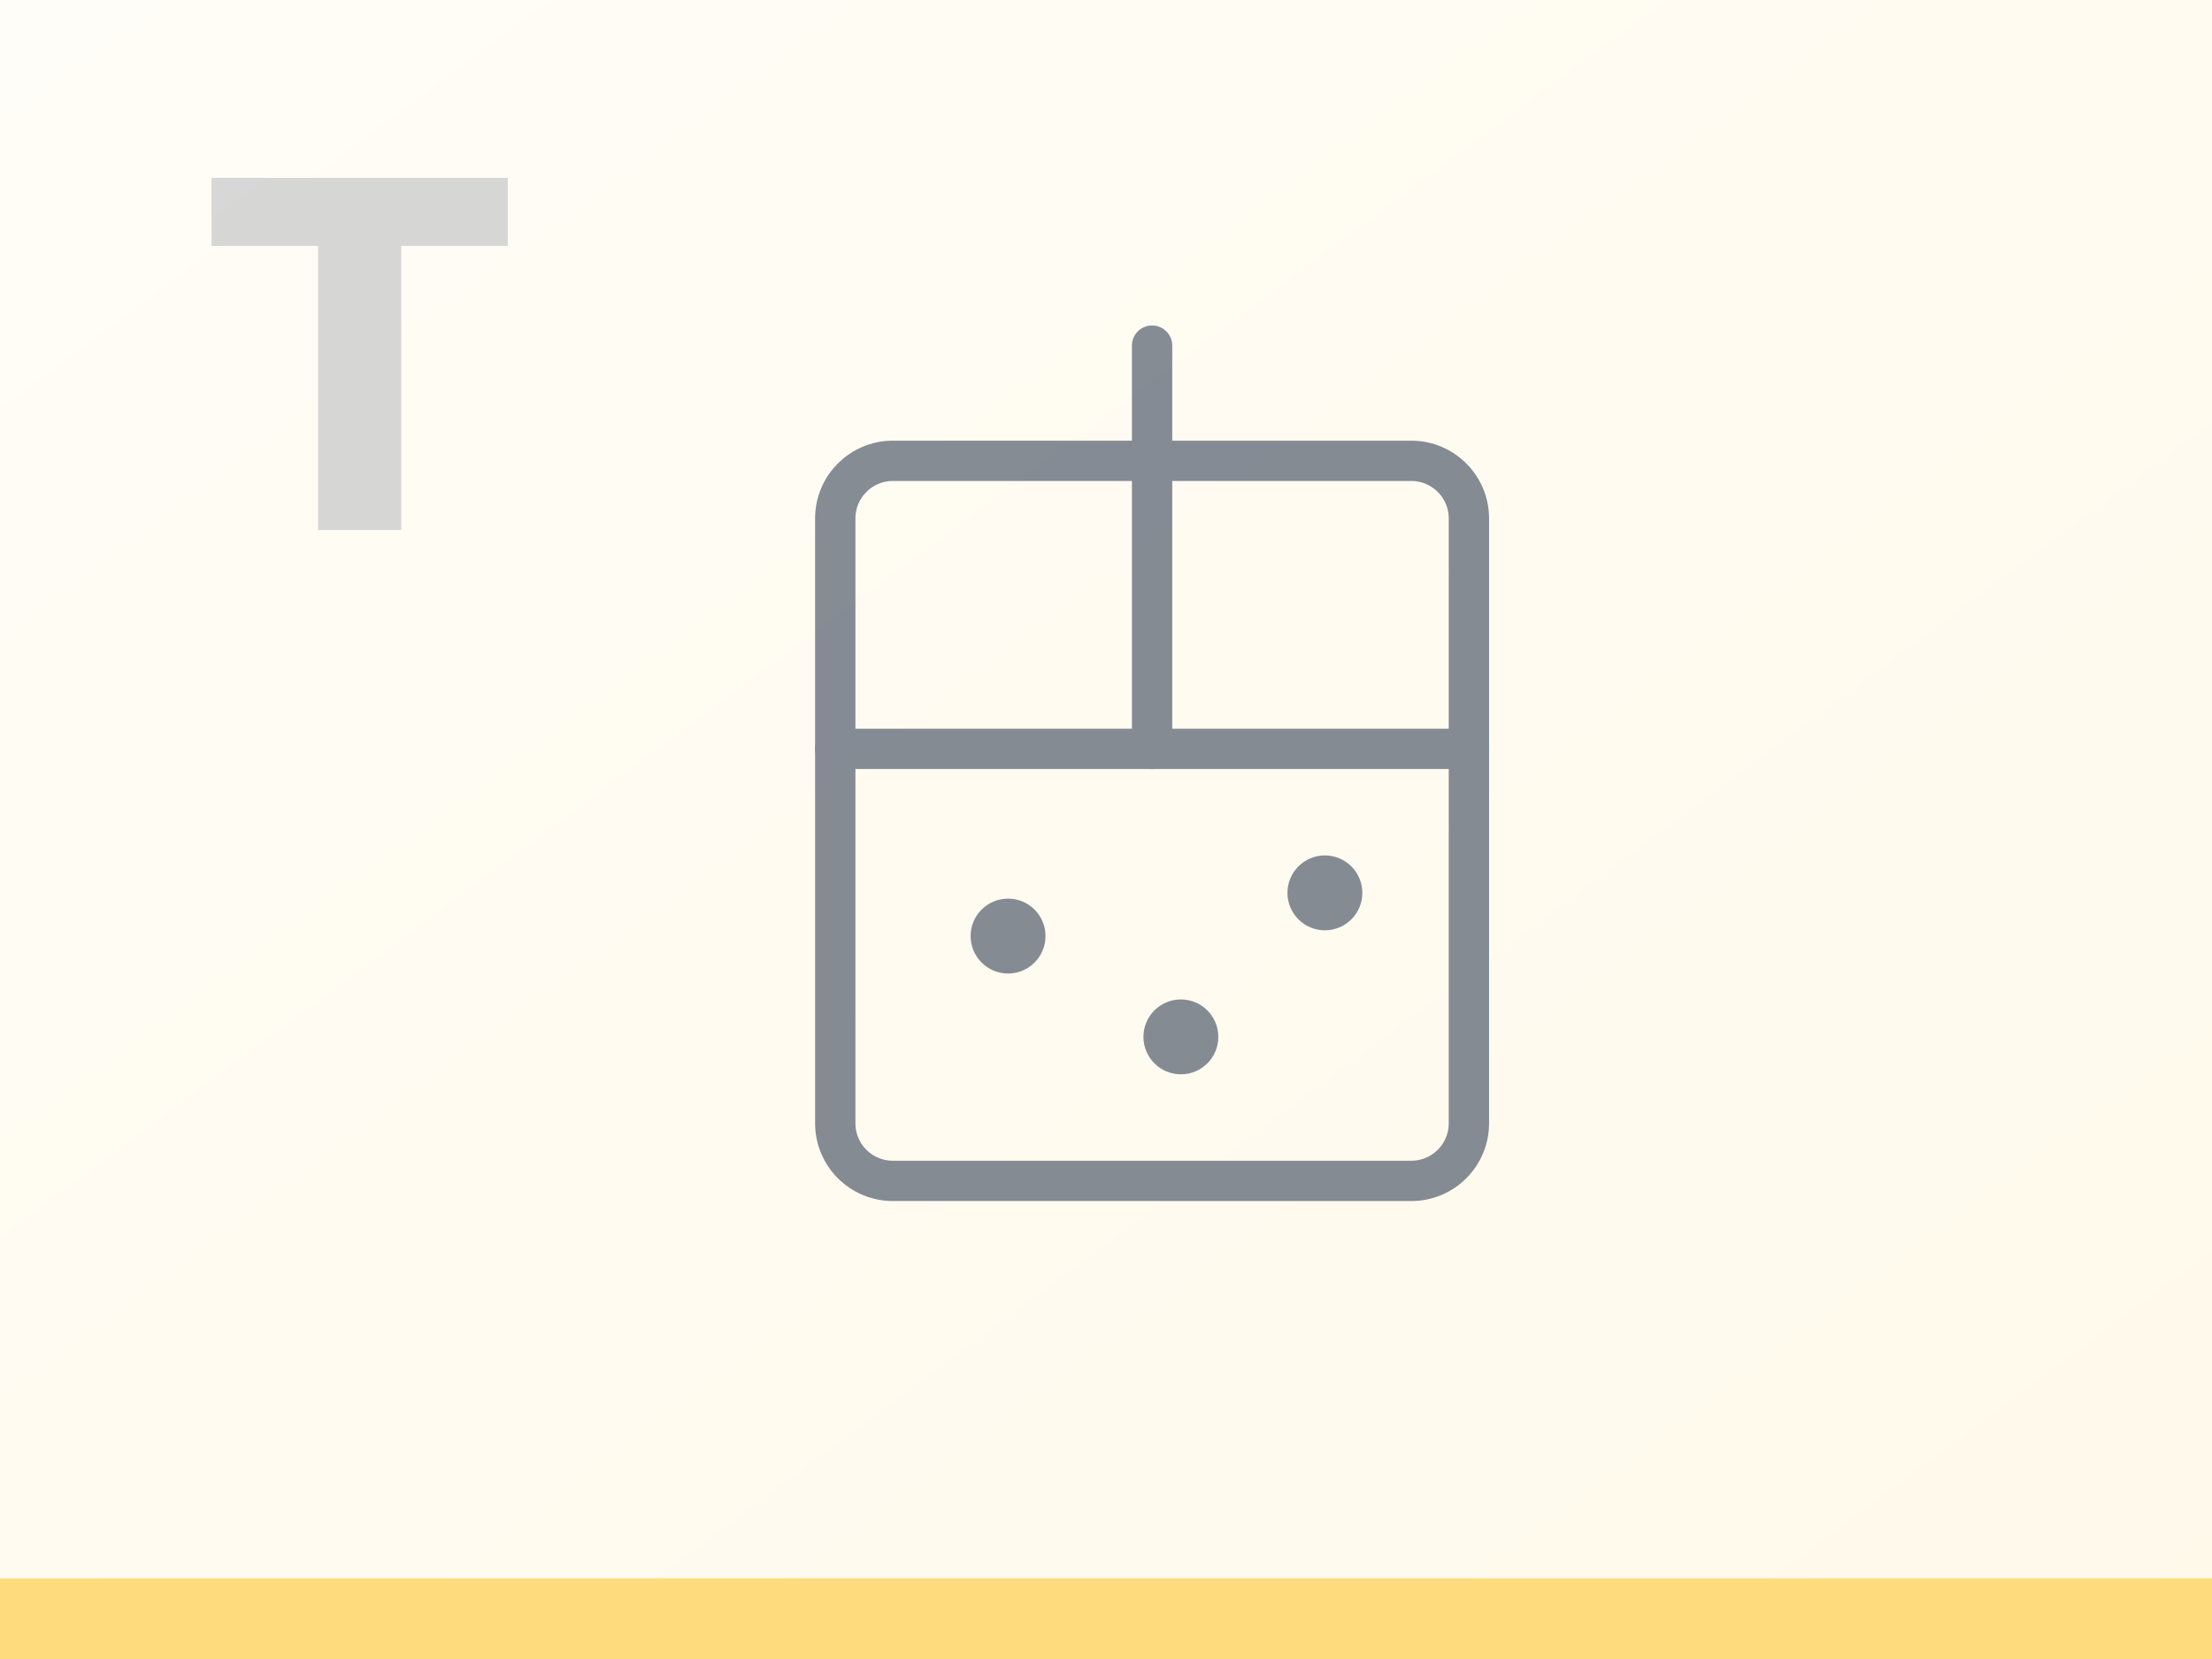
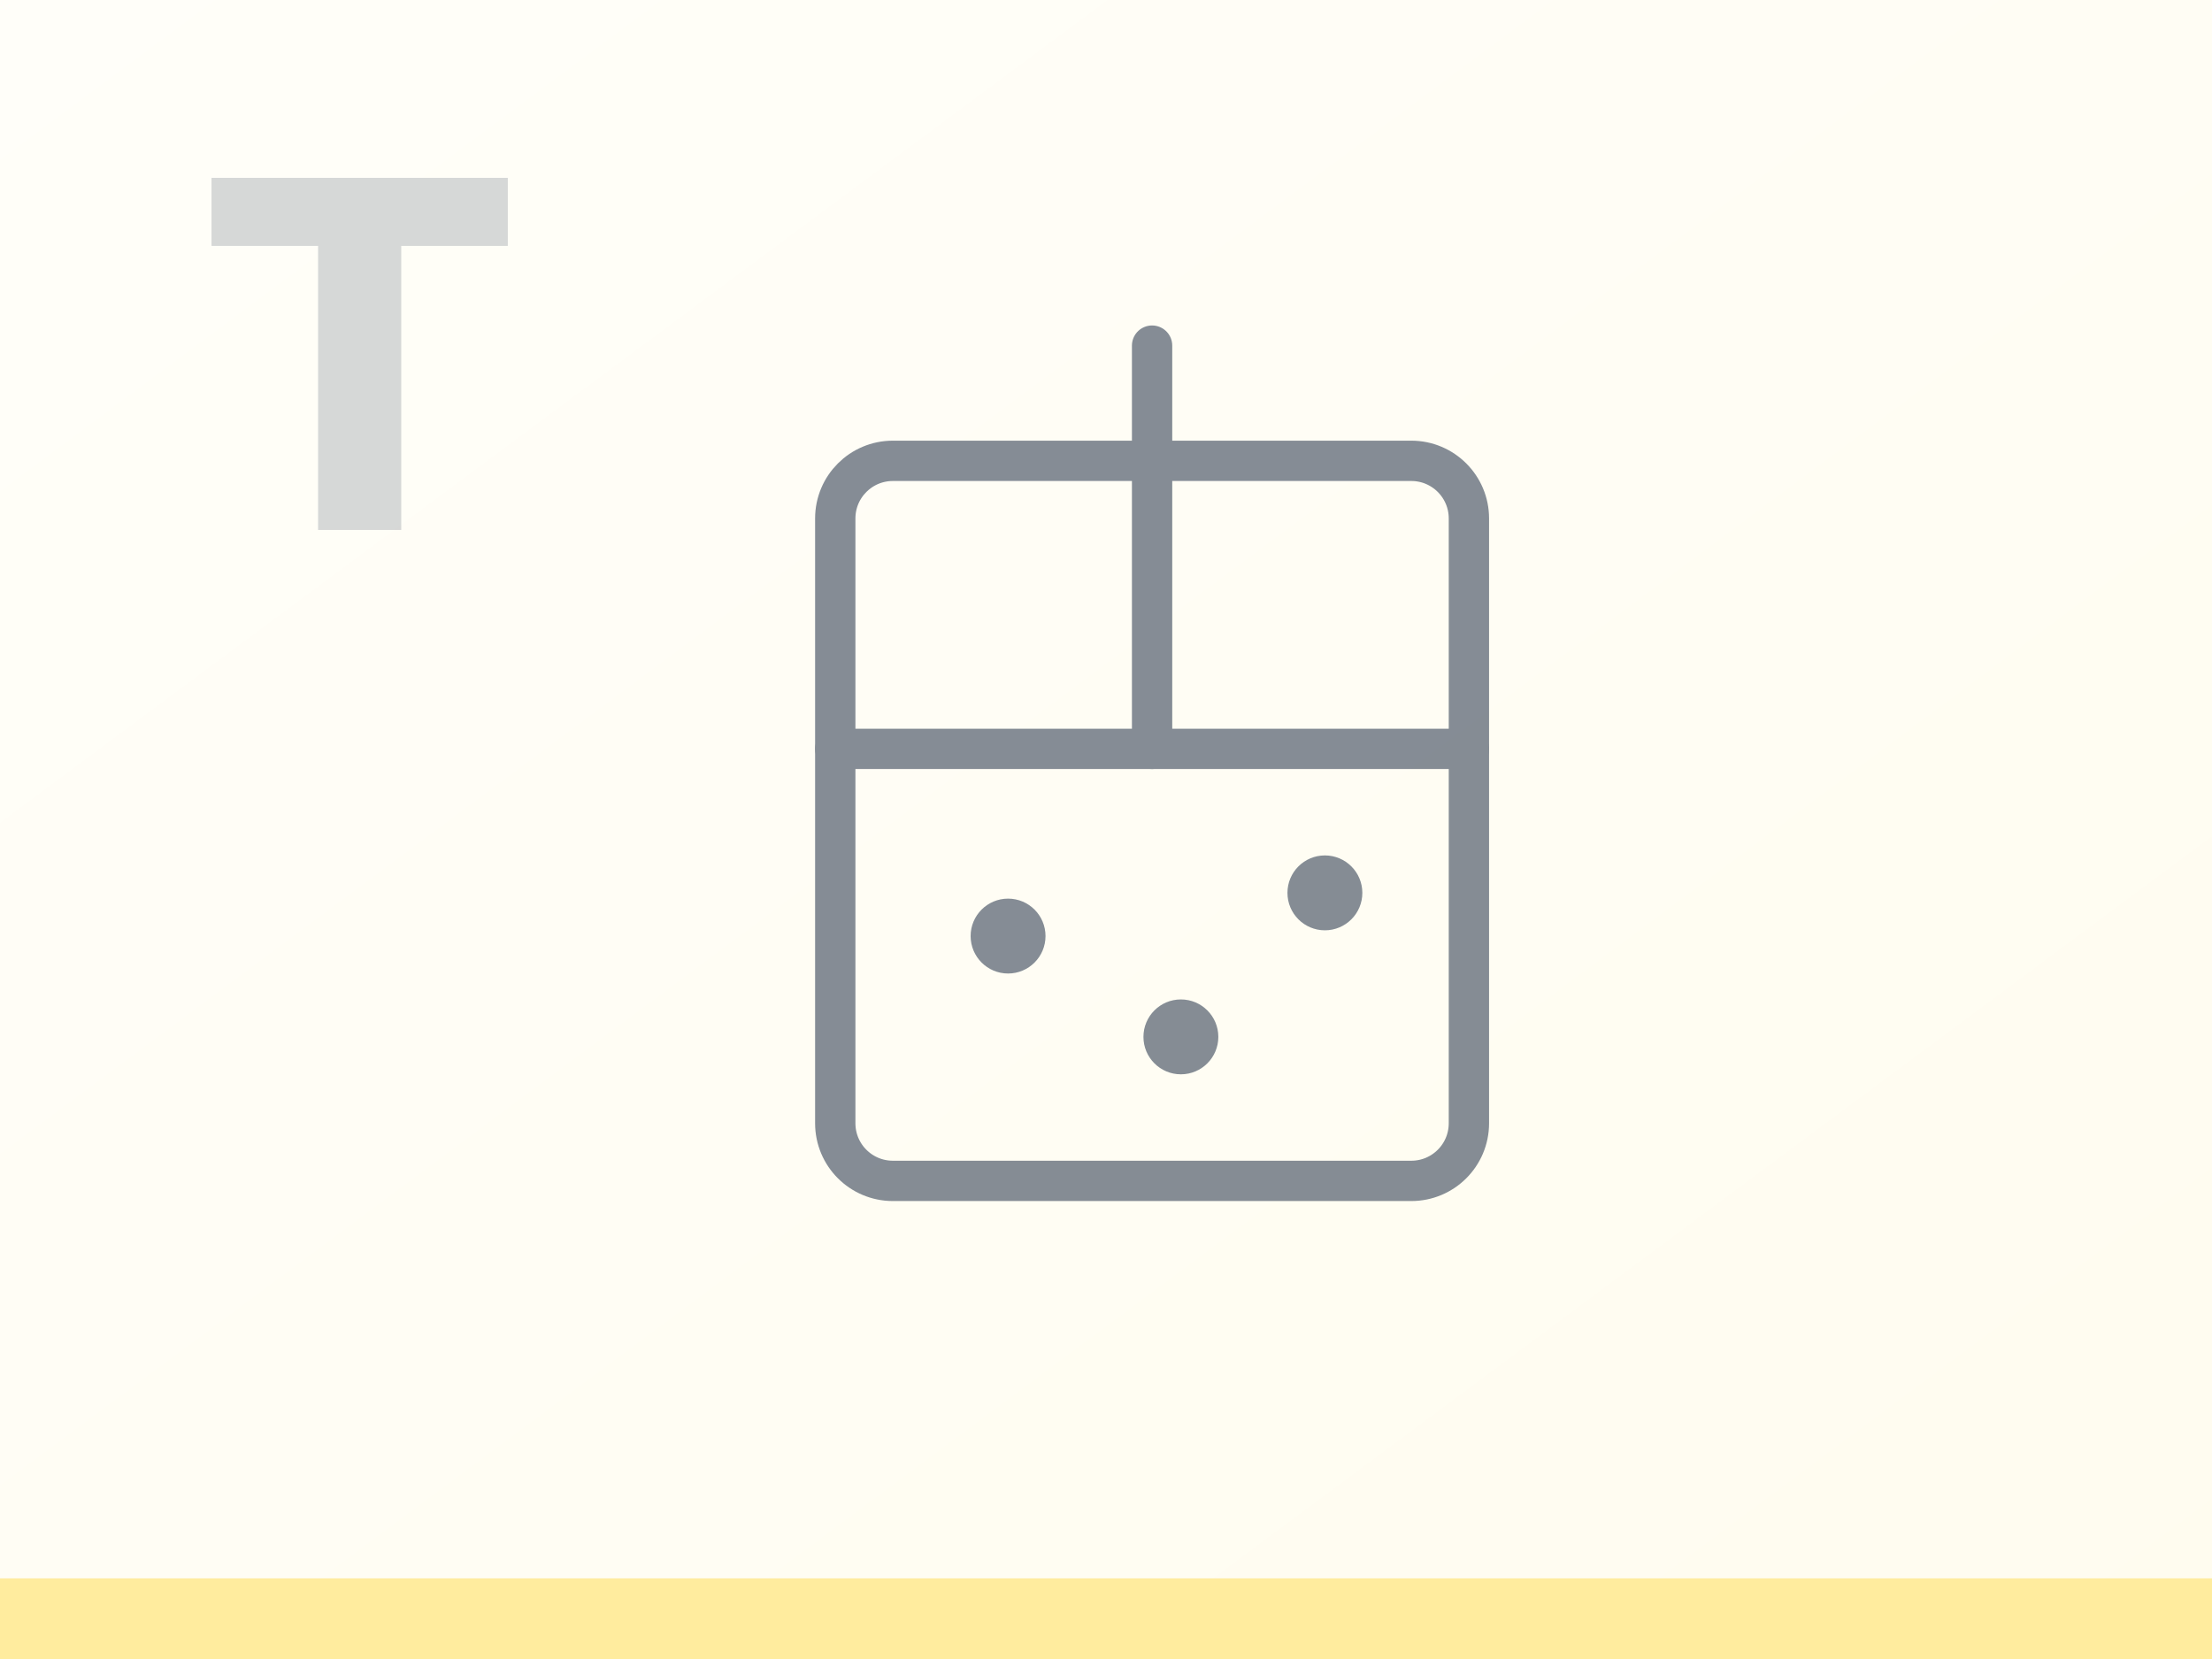
<svg xmlns="http://www.w3.org/2000/svg" width="192" height="144" viewBox="0 0 192 144" role="img" aria-label="Задача 9-3 — Т3">
  <defs>
    <linearGradient id="b" x1="0" y1="0" x2="1" y2="1">
-       <stop offset="0" stop-color="#fffdf7" />
-       <stop offset="1" stop-color="#fff9ea" />
+       <stop offset="0" stop-color="#fffef9" />
+       <stop offset="1" stop-color="#fffcef" />
    </linearGradient>
  </defs>
  <rect width="192" height="144" fill="url(#b)" />
  <text x="17" y="46" fill="#334155" opacity="0.2" font-family="Inter, system-ui, -apple-system, 'Segoe UI', Roboto, sans-serif" font-size="42" font-weight="800">Т</text>
  <g transform="translate(55 25) scale(1.25)" fill="none" stroke="#334155" stroke-width="2.8" stroke-linecap="round" stroke-linejoin="round" opacity="0.6" color="#334155">
    <rect x="14" y="12" width="44" height="50" rx="4" />
    <path d="M14 32 L58 32" />
    <path d="M36 32 L36 4" />
    <circle cx="26" cy="45" r="2.6" fill="currentColor" stroke="none" />
    <circle cx="38" cy="52" r="2.6" fill="currentColor" stroke="none" />
    <circle cx="48" cy="42" r="2.6" fill="currentColor" stroke="none" />
  </g>
-   <rect x="0" y="137" width="192" height="7" fill="#fedc7d" />
+   <rect x="0" y="137" width="192" height="7" fill="#ffec9e" />
</svg>
